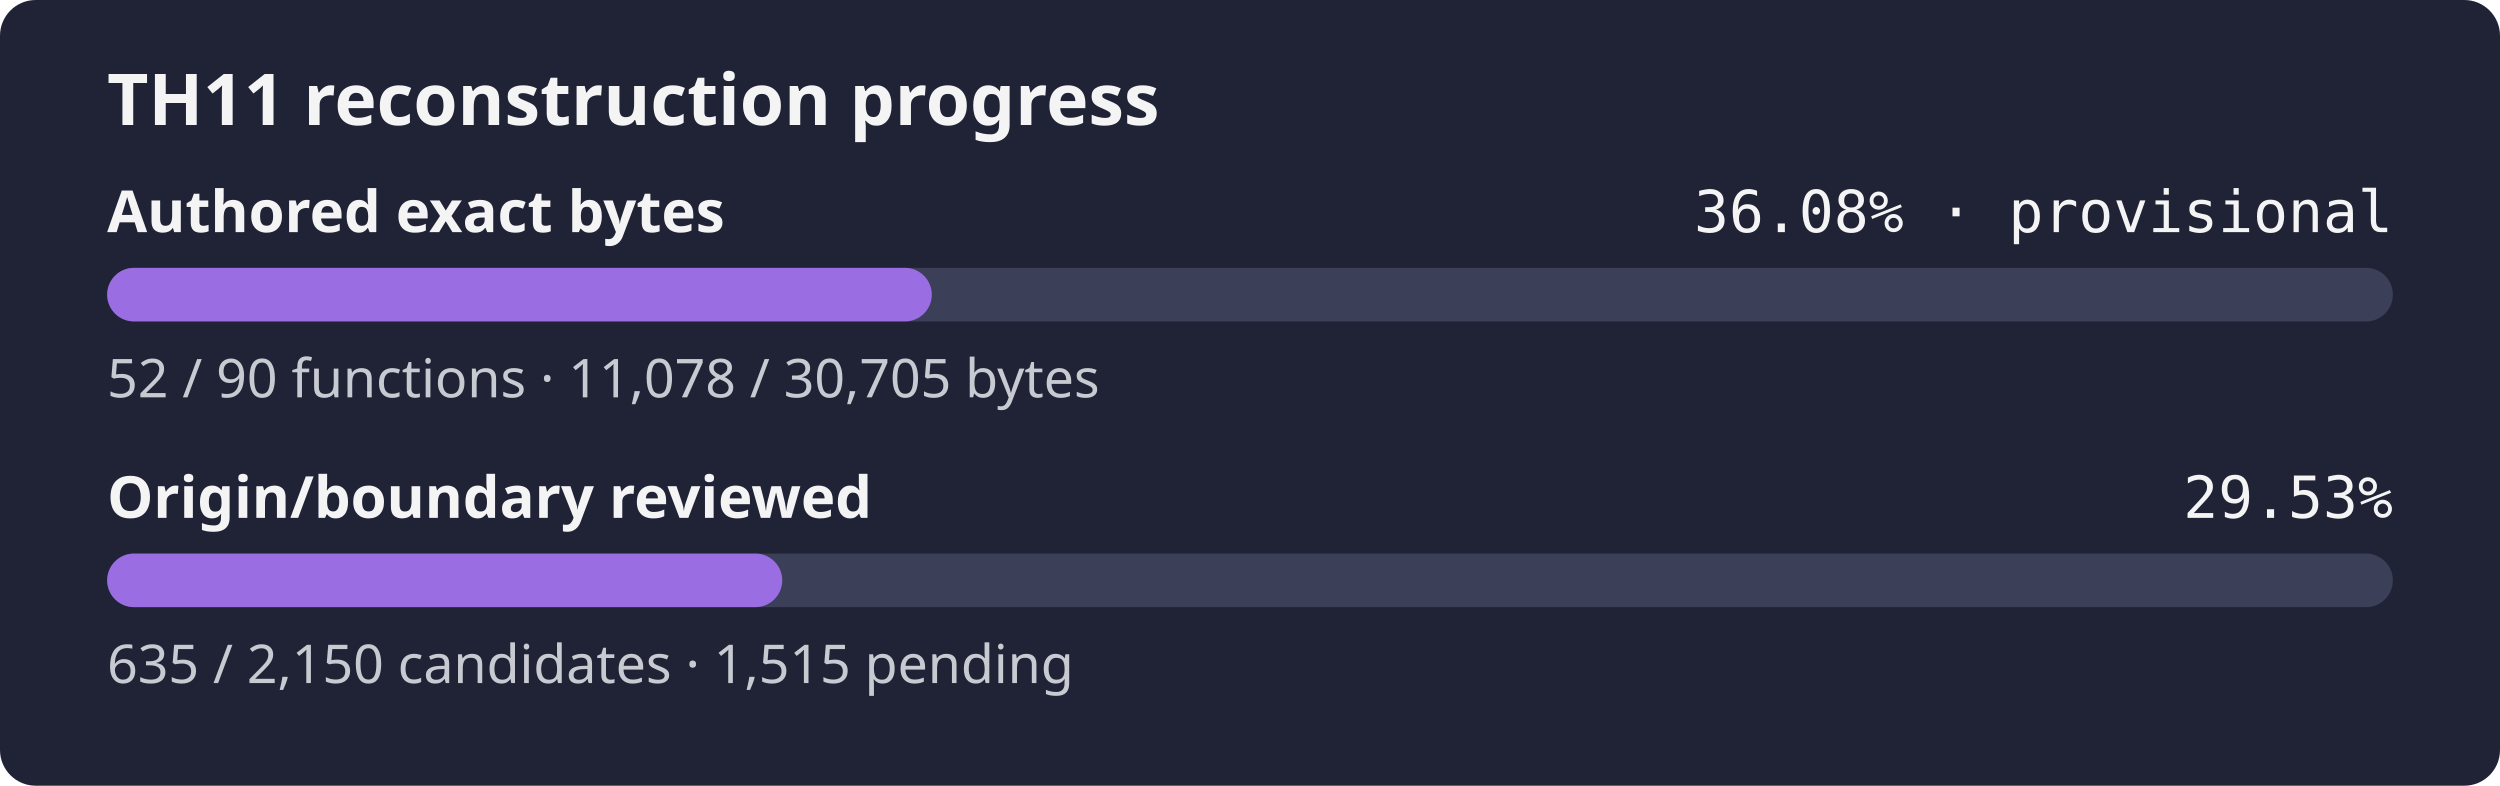
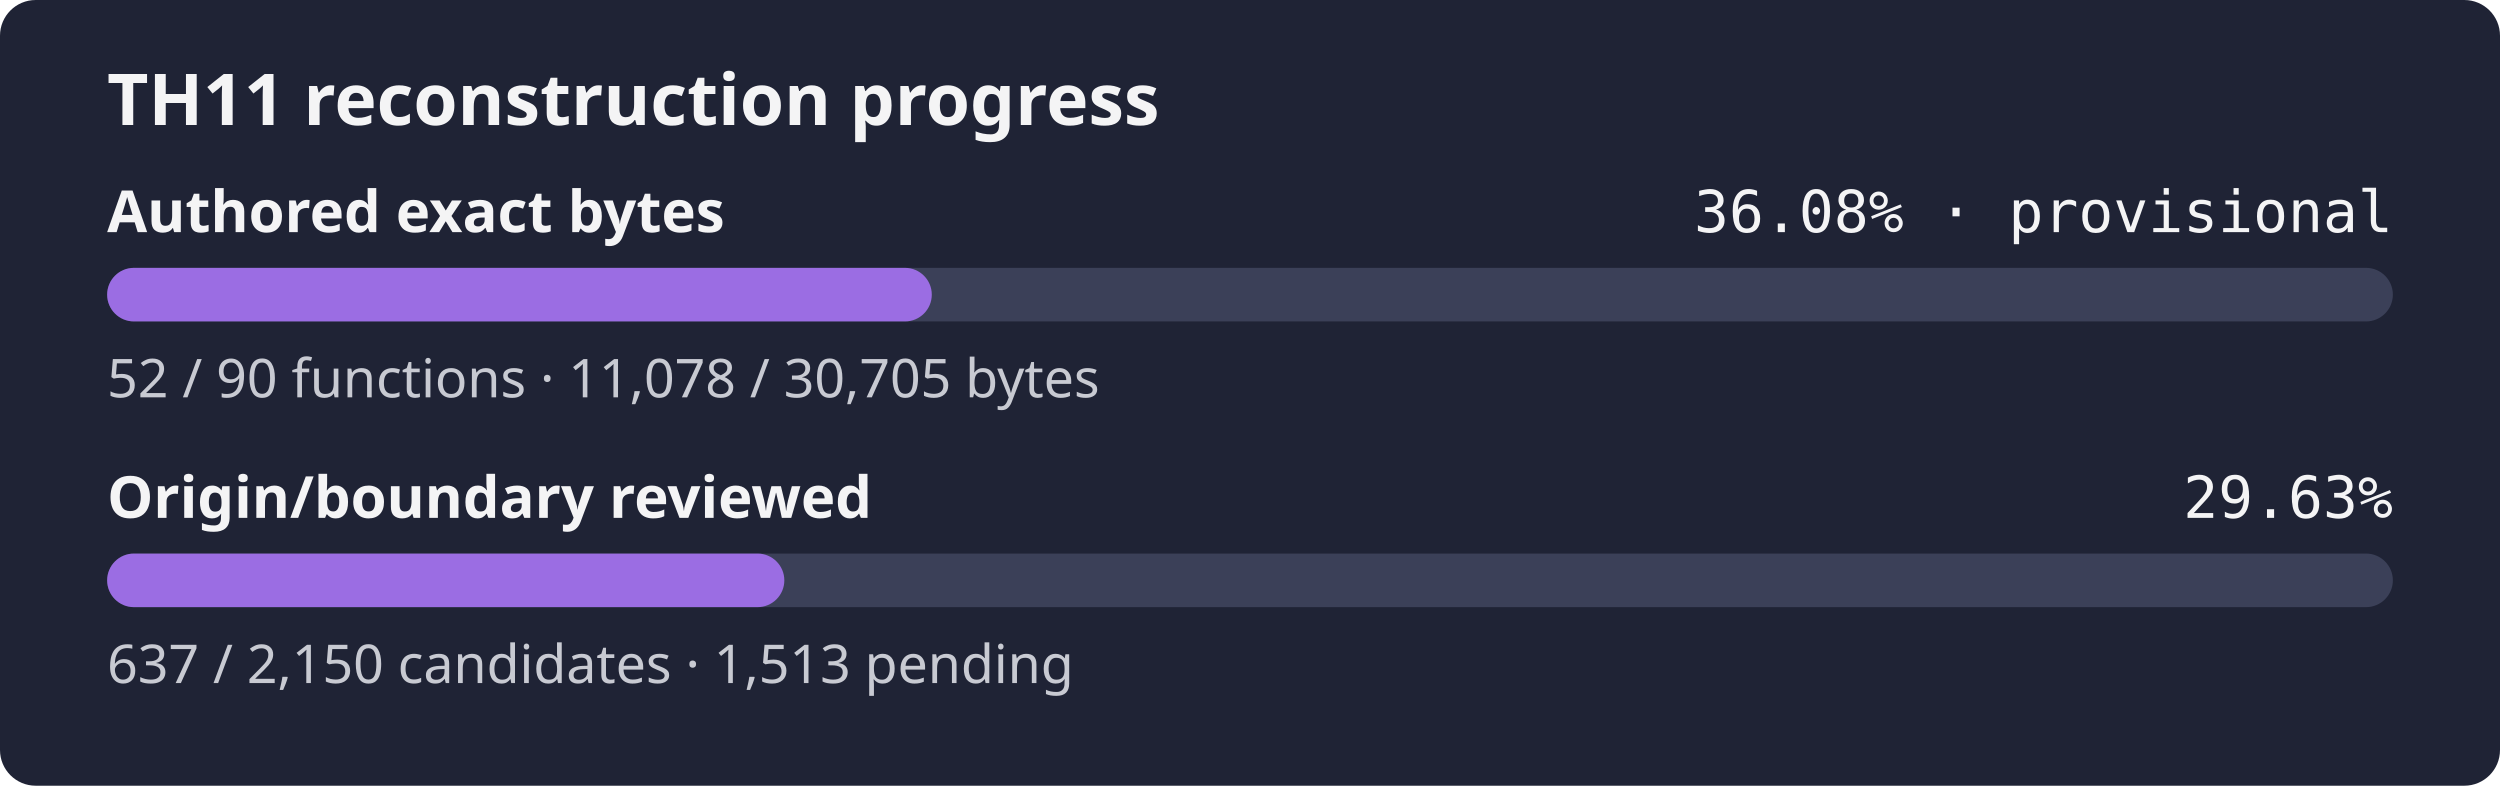
- <svg xmlns="http://www.w3.org/2000/svg" width="560" height="176" role="img" aria-label="TH11 reconstruction progress: currently classified authored bytes 36.08% exact, provisional inventory, origin and boundary review 29.53%">
+ <svg xmlns="http://www.w3.org/2000/svg" width="560" height="176" role="img" aria-label="TH11 reconstruction progress: currently classified authored bytes 36.08% exact, provisional inventory, origin and boundary review 29.63%">
  <rect width="560" height="176" rx="8" fill="#1f2335" />
  <text x="24" y="28" fill="#f4f4f5" font-family="sans-serif" font-size="16" font-weight="600">TH11 reconstruction progress</text>
  <text x="24" y="52" fill="#f4f4f5" font-family="sans-serif" font-size="13" font-weight="600">Authored exact bytes</text>
  <text x="536" y="52" fill="#f4f4f5" text-anchor="end" font-family="monospace" font-size="13">36.08% · provisional</text>
  <rect x="24" y="60" width="512" height="12" rx="6" fill="#3b4058" />
  <rect x="24" y="60" width="184.72" height="12" rx="6" fill="#9b6de3" />
  <text x="24" y="89" fill="#c8cad2" font-family="sans-serif" font-size="12">52 / 90 functions · 11,078 / 30,705 bytes</text>
  <text x="24" y="116" fill="#f4f4f5" font-family="sans-serif" font-size="13" font-weight="600">Origin/boundary reviewed</text>
-   <text x="536" y="116" fill="#f4f4f5" text-anchor="end" font-family="monospace" font-size="13">29.53%</text>
+   <text x="536" y="116" fill="#f4f4f5" text-anchor="end" font-family="monospace" font-size="13">29.63%</text>
  <rect x="24" y="124" width="512" height="12" rx="6" fill="#3b4058" />
-   <rect x="24" y="124" width="151.22" height="12" rx="6" fill="#9b6de3" />
-   <text x="24" y="153" fill="#c8cad2" font-family="sans-serif" font-size="12">635 / 2,150 candidates · 1,515 pending</text>
+   <rect x="24" y="124" width="151.69" height="12" rx="6" fill="#9b6de3" />
+   <text x="24" y="153" fill="#c8cad2" font-family="sans-serif" font-size="12">637 / 2,150 candidates · 1,513 pending</text>
</svg>
